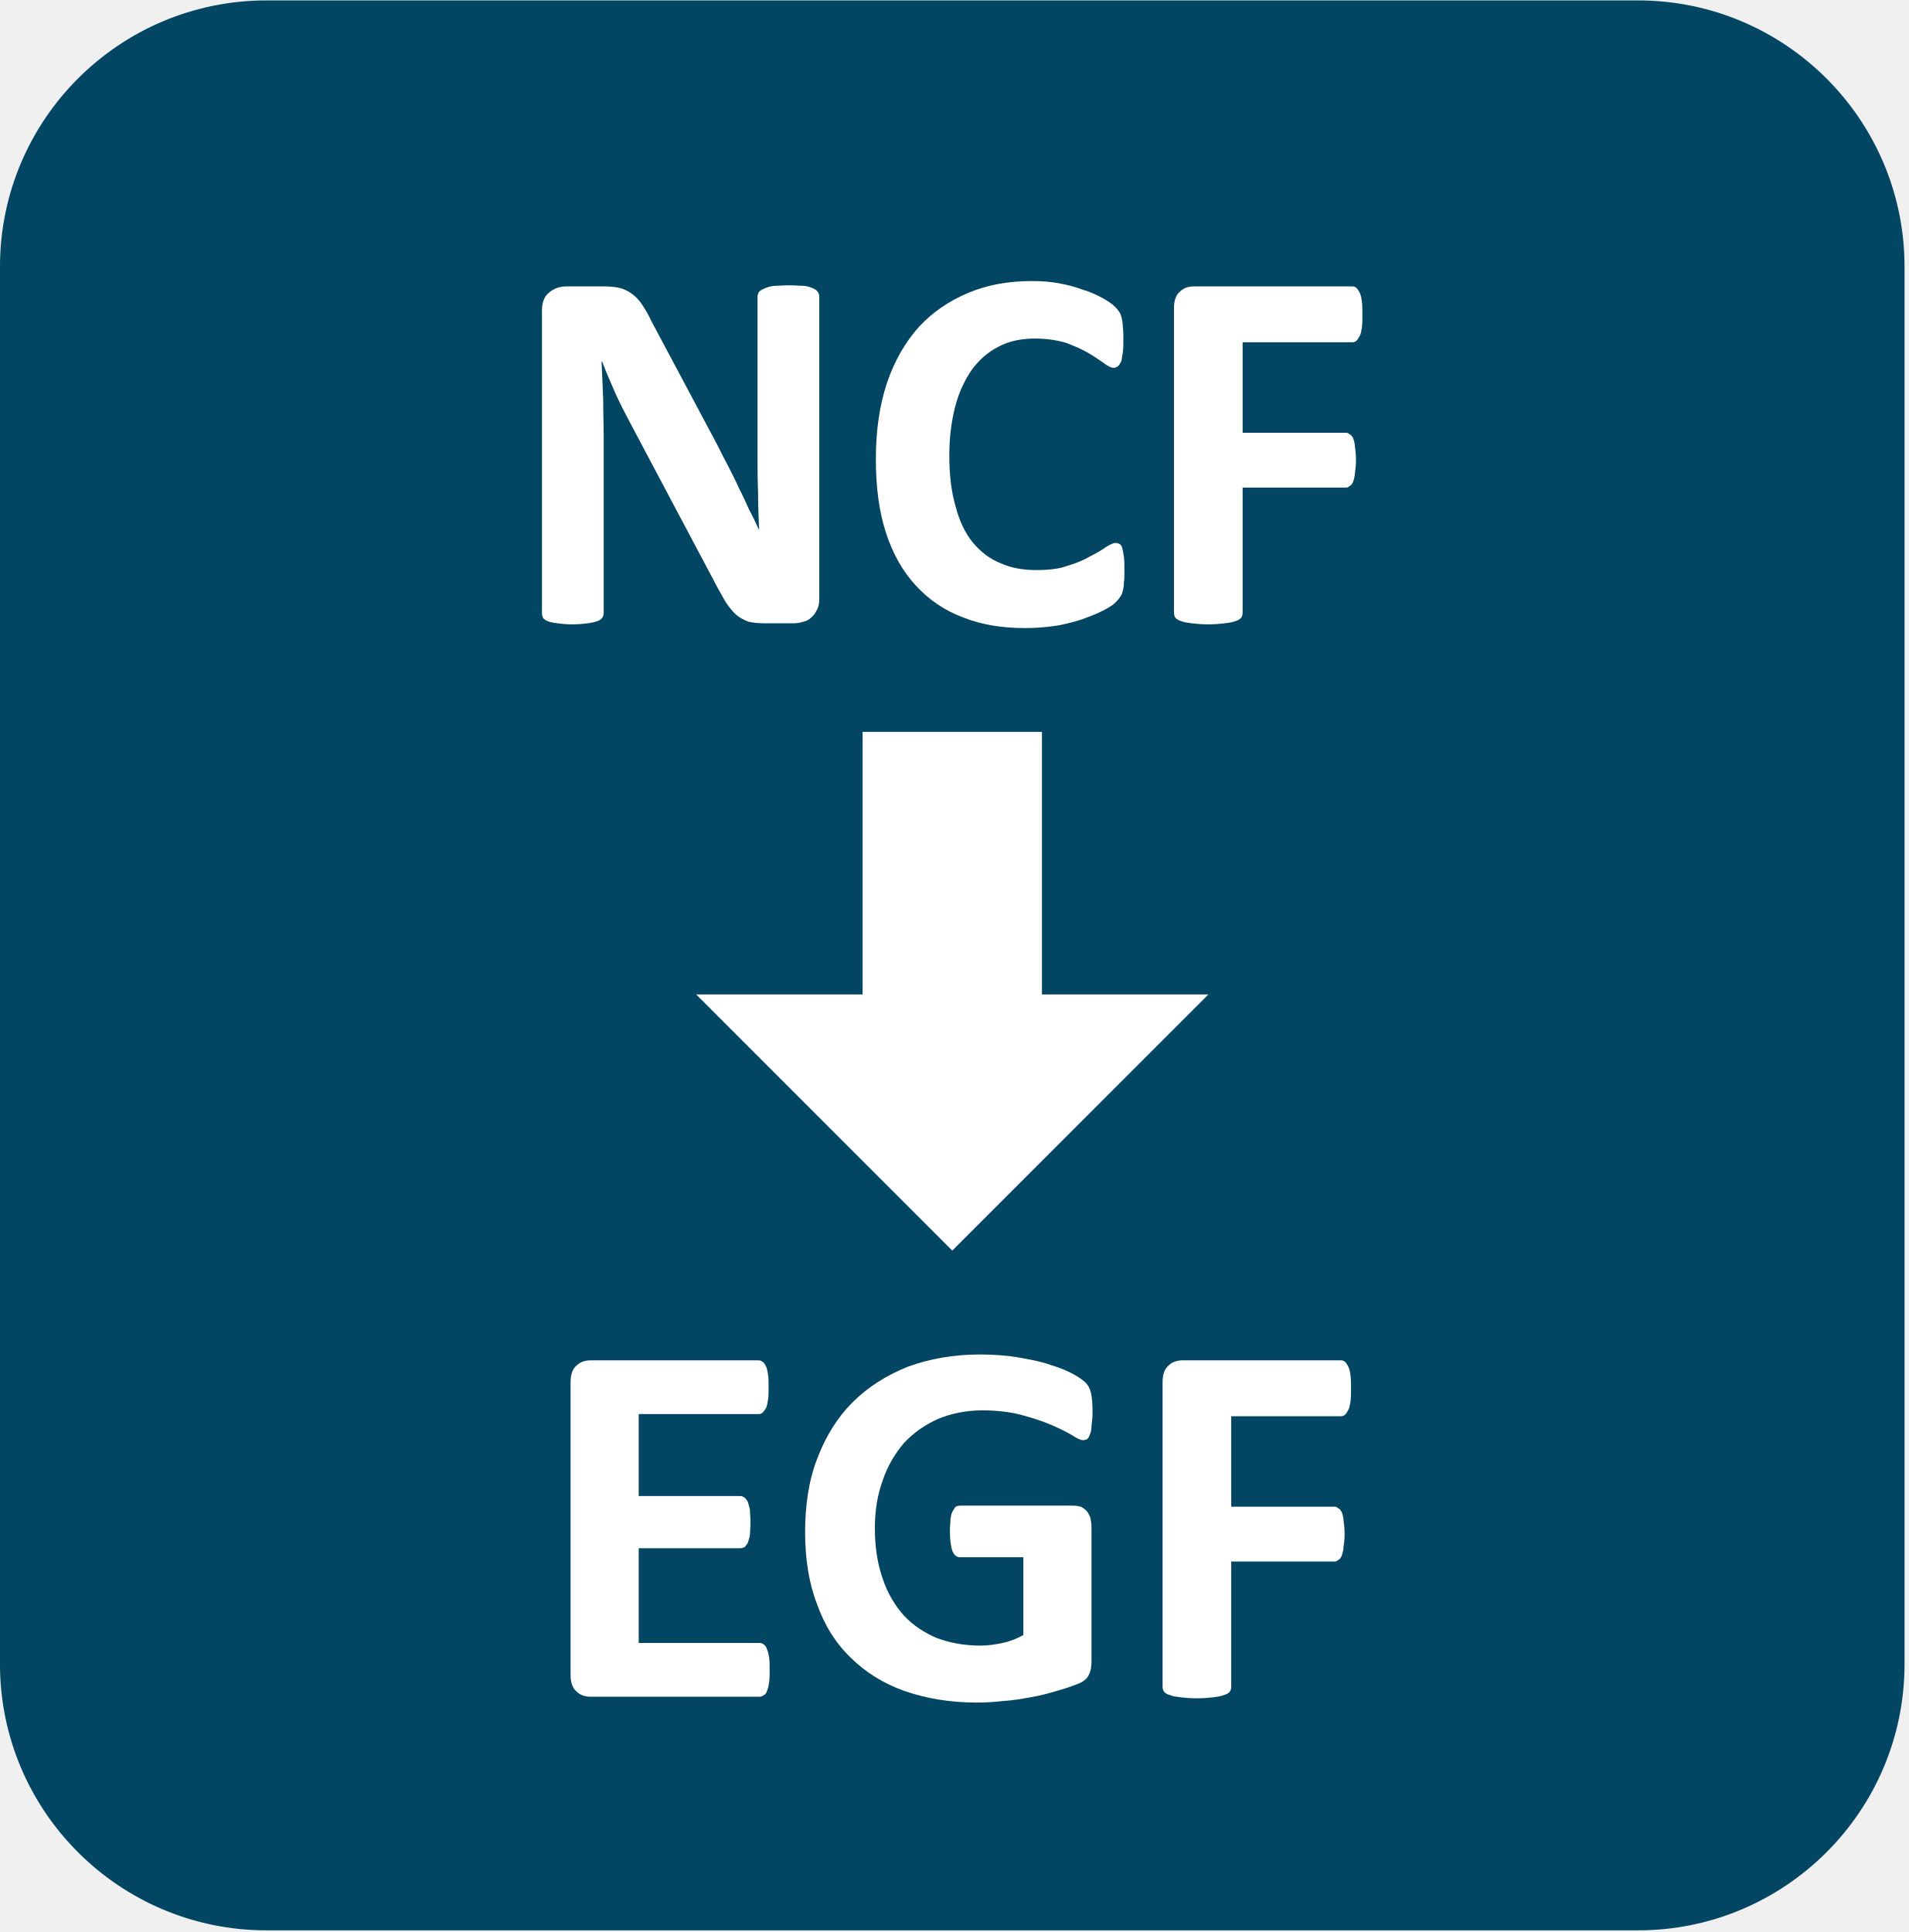
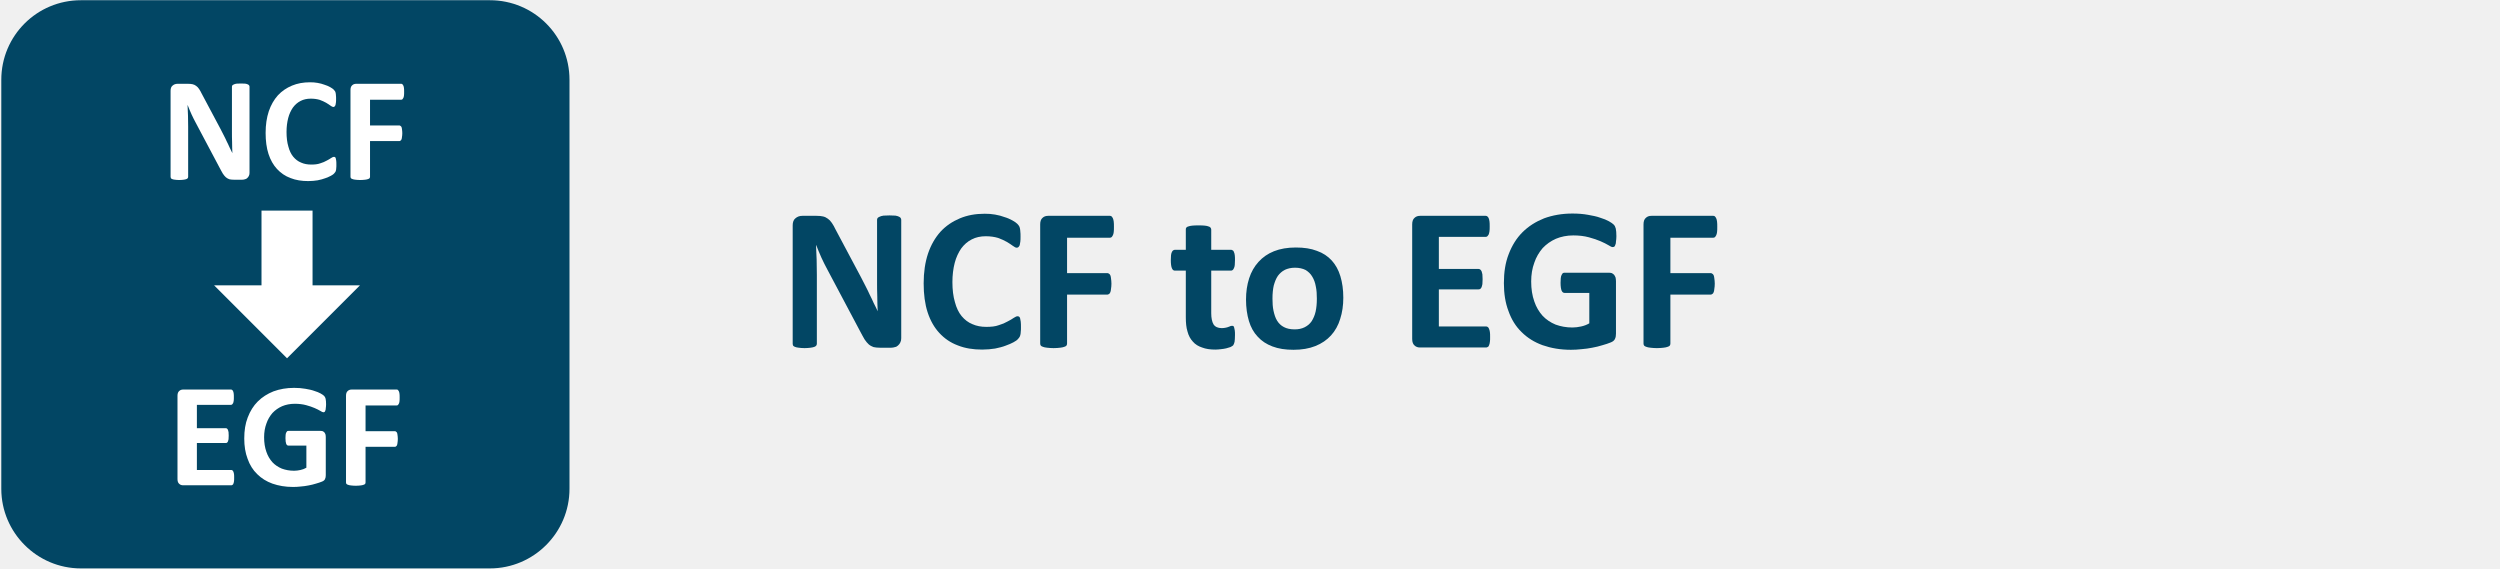
- <svg xmlns="http://www.w3.org/2000/svg" width="100%" height="100%" viewBox="0 0 239 242" version="1.1" xml:space="preserve" style="fill-rule:evenodd;clip-rule:evenodd;stroke-linejoin:round;stroke-miterlimit:2;">
-   <g transform="matrix(1,0,0,1,-1364.83,-2020.78)">
-     <g transform="matrix(5.39006,0,0,1.72574,0,0)">
-       <g transform="matrix(1,0,0,1,0.53475,387.929)">
-         <g transform="matrix(1.82233e-17,0.929531,-0.740924,1.41701e-16,3046.62,-47210.2)">
-           <path d="M51782.4,3719.52C51782.4,3714.91 51773.1,3711.16 51761.6,3711.16L51652.5,3711.16C51641,3711.16 51631.7,3714.91 51631.7,3719.52L51631.7,3762.53C51631.7,3767.14 51641,3770.89 51652.5,3770.89L51761.6,3770.89C51773.1,3770.89 51782.4,3767.14 51782.4,3762.53L51782.4,3719.52Z" style="fill:rgb(2,70,100);" />
+ <svg xmlns="http://www.w3.org/2000/svg" width="100%" height="100%" viewBox="0 0 1100 250" version="1.1" xml:space="preserve" style="fill-rule:evenodd;clip-rule:evenodd;stroke-linejoin:round;stroke-miterlimit:2;">
+   <g transform="matrix(1,0,0,1,-814.099,-2050.04)">
+     <g transform="matrix(6.59992,0,0,1.88002,0,0)">
+       <g transform="matrix(0.877211,0,0,0.917935,101.272,0)">
+         <g transform="matrix(0.169184,0,0,0.452248,0.419982,830.962)">
+           <rect x="146.28" y="789.301" width="1123.03" height="320.323" style="fill:none;" />
        </g>
-         <g transform="matrix(0.258086,0,0,0.806088,-13127.2,-2158.44)">
-           <g transform="matrix(47.9238,0,0,47.9238,51888.2,3705.15)">
-             <path d="M0.59,-0.045C0.59,-0.037 0.589,-0.031 0.586,-0.025C0.583,-0.019 0.58,-0.014 0.575,-0.01C0.571,-0.006 0.566,-0.003 0.56,-0.002C0.554,0 0.548,0.001 0.542,0.001L0.487,0.001C0.475,0.001 0.466,-0 0.457,-0.002C0.449,-0.005 0.441,-0.009 0.434,-0.015C0.427,-0.021 0.421,-0.029 0.414,-0.039C0.408,-0.05 0.4,-0.063 0.392,-0.079L0.235,-0.375C0.226,-0.392 0.216,-0.411 0.207,-0.431C0.198,-0.452 0.189,-0.472 0.182,-0.491L0.181,-0.491C0.182,-0.467 0.183,-0.444 0.184,-0.421C0.184,-0.397 0.185,-0.373 0.185,-0.349L0.185,-0.018C0.185,-0.015 0.184,-0.012 0.182,-0.009C0.18,-0.007 0.177,-0.004 0.173,-0.003C0.168,-0.001 0.162,0 0.155,0.001C0.147,0.002 0.138,0.003 0.126,0.003C0.115,0.003 0.105,0.002 0.098,0.001C0.09,0 0.084,-0.001 0.08,-0.003C0.076,-0.004 0.073,-0.007 0.071,-0.009C0.07,-0.012 0.069,-0.015 0.069,-0.018L0.069,-0.586C0.069,-0.601 0.073,-0.613 0.082,-0.62C0.091,-0.628 0.102,-0.632 0.115,-0.632L0.184,-0.632C0.196,-0.632 0.207,-0.631 0.215,-0.629C0.224,-0.627 0.231,-0.623 0.238,-0.618C0.245,-0.613 0.251,-0.607 0.257,-0.598C0.263,-0.589 0.269,-0.579 0.275,-0.566L0.398,-0.335C0.405,-0.321 0.412,-0.307 0.419,-0.294C0.426,-0.28 0.433,-0.267 0.439,-0.253C0.446,-0.24 0.452,-0.226 0.458,-0.213C0.465,-0.2 0.471,-0.187 0.477,-0.174L0.477,-0.174C0.476,-0.197 0.475,-0.221 0.475,-0.246C0.474,-0.27 0.474,-0.294 0.474,-0.316L0.474,-0.613C0.474,-0.616 0.475,-0.619 0.477,-0.622C0.479,-0.624 0.482,-0.626 0.487,-0.628C0.491,-0.63 0.497,-0.632 0.505,-0.633C0.512,-0.633 0.522,-0.634 0.534,-0.634C0.545,-0.634 0.554,-0.633 0.562,-0.633C0.569,-0.632 0.575,-0.63 0.579,-0.628C0.583,-0.626 0.586,-0.624 0.587,-0.622C0.589,-0.619 0.59,-0.616 0.59,-0.613L0.59,-0.045Z" style="fill:white;fill-rule:nonzero;" />
+         <g transform="matrix(0.118094,0,0,0.396183,-422.468,-200.778)">
+           <g transform="matrix(134.073,0,0,134.073,4291.39,3728.83)">
+             <path d="M0.59,-0.045C0.59,-0.037 0.589,-0.031 0.586,-0.025C0.583,-0.019 0.58,-0.014 0.575,-0.01C0.571,-0.006 0.566,-0.003 0.56,-0.002C0.554,0 0.548,0.001 0.542,0.001L0.487,0.001C0.475,0.001 0.466,-0 0.457,-0.002C0.449,-0.005 0.441,-0.009 0.434,-0.015C0.427,-0.021 0.421,-0.029 0.414,-0.039C0.408,-0.05 0.4,-0.063 0.392,-0.079L0.235,-0.375C0.226,-0.392 0.216,-0.411 0.207,-0.431C0.198,-0.452 0.189,-0.472 0.182,-0.491L0.181,-0.491C0.182,-0.467 0.183,-0.444 0.184,-0.421C0.184,-0.397 0.185,-0.373 0.185,-0.349L0.185,-0.018C0.185,-0.015 0.184,-0.012 0.182,-0.009C0.18,-0.007 0.177,-0.004 0.173,-0.003C0.168,-0.001 0.162,0 0.155,0.001C0.147,0.002 0.138,0.003 0.126,0.003C0.115,0.003 0.105,0.002 0.098,0.001C0.09,0 0.084,-0.001 0.08,-0.003C0.076,-0.004 0.073,-0.007 0.071,-0.009C0.07,-0.012 0.069,-0.015 0.069,-0.018L0.069,-0.586C0.069,-0.601 0.073,-0.613 0.082,-0.62C0.091,-0.628 0.102,-0.632 0.115,-0.632L0.184,-0.632C0.196,-0.632 0.207,-0.631 0.215,-0.629C0.224,-0.627 0.231,-0.623 0.238,-0.618C0.245,-0.613 0.251,-0.607 0.257,-0.598C0.263,-0.589 0.269,-0.579 0.275,-0.566L0.398,-0.335C0.405,-0.321 0.412,-0.307 0.419,-0.294C0.426,-0.28 0.433,-0.267 0.439,-0.253C0.446,-0.24 0.452,-0.226 0.458,-0.213C0.465,-0.2 0.471,-0.187 0.477,-0.174L0.477,-0.174C0.476,-0.197 0.475,-0.221 0.475,-0.246C0.474,-0.27 0.474,-0.294 0.474,-0.316L0.474,-0.613C0.474,-0.616 0.475,-0.619 0.477,-0.622C0.479,-0.624 0.482,-0.626 0.487,-0.628C0.491,-0.63 0.497,-0.632 0.505,-0.633C0.512,-0.633 0.522,-0.634 0.534,-0.634C0.545,-0.634 0.554,-0.633 0.562,-0.633C0.569,-0.632 0.575,-0.63 0.579,-0.628C0.583,-0.626 0.586,-0.624 0.587,-0.622C0.589,-0.619 0.59,-0.616 0.59,-0.613L0.59,-0.045Z" style="fill:rgb(2,70,100);fill-rule:nonzero;" />
          </g>
-           <g transform="matrix(47.9238,0,0,47.9238,51919.7,3705.15)">
-             <path d="M0.506,-0.096C0.506,-0.088 0.506,-0.081 0.505,-0.075C0.505,-0.069 0.504,-0.064 0.503,-0.06C0.502,-0.056 0.501,-0.053 0.499,-0.05C0.497,-0.047 0.495,-0.044 0.491,-0.04C0.488,-0.036 0.481,-0.031 0.47,-0.025C0.46,-0.02 0.448,-0.014 0.433,-0.009C0.418,-0.003 0.401,0.001 0.382,0.005C0.363,0.008 0.342,0.01 0.32,0.01C0.277,0.01 0.238,0.004 0.203,-0.01C0.168,-0.023 0.139,-0.043 0.114,-0.07C0.09,-0.096 0.071,-0.129 0.058,-0.169C0.045,-0.209 0.039,-0.255 0.039,-0.308C0.039,-0.361 0.046,-0.409 0.06,-0.451C0.074,-0.492 0.094,-0.527 0.12,-0.556C0.146,-0.584 0.177,-0.605 0.213,-0.62C0.249,-0.635 0.288,-0.642 0.332,-0.642C0.349,-0.642 0.366,-0.641 0.382,-0.638C0.399,-0.635 0.414,-0.631 0.427,-0.626C0.441,-0.622 0.454,-0.616 0.465,-0.61C0.476,-0.604 0.484,-0.598 0.488,-0.594C0.492,-0.59 0.495,-0.586 0.497,-0.583C0.499,-0.58 0.5,-0.576 0.501,-0.572C0.502,-0.567 0.503,-0.562 0.503,-0.556C0.504,-0.549 0.504,-0.542 0.504,-0.533C0.504,-0.523 0.504,-0.515 0.503,-0.508C0.502,-0.501 0.501,-0.495 0.5,-0.491C0.498,-0.487 0.496,-0.484 0.494,-0.482C0.491,-0.48 0.489,-0.479 0.486,-0.479C0.481,-0.479 0.475,-0.482 0.467,-0.488C0.46,-0.493 0.45,-0.5 0.438,-0.507C0.426,-0.514 0.412,-0.52 0.396,-0.526C0.379,-0.531 0.36,-0.534 0.337,-0.534C0.312,-0.534 0.289,-0.529 0.27,-0.519C0.25,-0.509 0.233,-0.494 0.219,-0.475C0.206,-0.456 0.195,-0.433 0.188,-0.406C0.181,-0.379 0.177,-0.348 0.177,-0.314C0.177,-0.277 0.181,-0.245 0.189,-0.218C0.196,-0.191 0.207,-0.168 0.221,-0.151C0.236,-0.133 0.253,-0.12 0.273,-0.112C0.293,-0.103 0.315,-0.099 0.34,-0.099C0.363,-0.099 0.383,-0.101 0.399,-0.107C0.416,-0.112 0.43,-0.118 0.442,-0.125C0.454,-0.131 0.464,-0.137 0.471,-0.142C0.479,-0.147 0.485,-0.15 0.489,-0.15C0.493,-0.15 0.495,-0.149 0.497,-0.148C0.499,-0.147 0.501,-0.144 0.502,-0.14C0.503,-0.136 0.504,-0.131 0.505,-0.124C0.506,-0.117 0.506,-0.107 0.506,-0.096Z" style="fill:white;fill-rule:nonzero;" />
+           <g transform="matrix(134.073,0,0,134.073,4379.7,3728.83)">
+             <path d="M0.506,-0.096C0.506,-0.088 0.506,-0.081 0.505,-0.075C0.505,-0.069 0.504,-0.064 0.503,-0.06C0.502,-0.056 0.501,-0.053 0.499,-0.05C0.497,-0.047 0.495,-0.044 0.491,-0.04C0.488,-0.036 0.481,-0.031 0.47,-0.025C0.46,-0.02 0.448,-0.014 0.433,-0.009C0.418,-0.003 0.401,0.001 0.382,0.005C0.363,0.008 0.342,0.01 0.32,0.01C0.277,0.01 0.238,0.004 0.203,-0.01C0.168,-0.023 0.139,-0.043 0.114,-0.07C0.09,-0.096 0.071,-0.129 0.058,-0.169C0.045,-0.209 0.039,-0.255 0.039,-0.308C0.039,-0.361 0.046,-0.409 0.06,-0.451C0.074,-0.492 0.094,-0.527 0.12,-0.556C0.146,-0.584 0.177,-0.605 0.213,-0.62C0.249,-0.635 0.288,-0.642 0.332,-0.642C0.349,-0.642 0.366,-0.641 0.382,-0.638C0.399,-0.635 0.414,-0.631 0.427,-0.626C0.441,-0.622 0.454,-0.616 0.465,-0.61C0.476,-0.604 0.484,-0.598 0.488,-0.594C0.492,-0.59 0.495,-0.586 0.497,-0.583C0.499,-0.58 0.5,-0.576 0.501,-0.572C0.502,-0.567 0.503,-0.562 0.503,-0.556C0.504,-0.549 0.504,-0.542 0.504,-0.533C0.504,-0.523 0.504,-0.515 0.503,-0.508C0.502,-0.501 0.501,-0.495 0.5,-0.491C0.498,-0.487 0.496,-0.484 0.494,-0.482C0.491,-0.48 0.489,-0.479 0.486,-0.479C0.481,-0.479 0.475,-0.482 0.467,-0.488C0.46,-0.493 0.45,-0.5 0.438,-0.507C0.426,-0.514 0.412,-0.52 0.396,-0.526C0.379,-0.531 0.36,-0.534 0.337,-0.534C0.312,-0.534 0.289,-0.529 0.27,-0.519C0.25,-0.509 0.233,-0.494 0.219,-0.475C0.206,-0.456 0.195,-0.433 0.188,-0.406C0.181,-0.379 0.177,-0.348 0.177,-0.314C0.177,-0.277 0.181,-0.245 0.189,-0.218C0.196,-0.191 0.207,-0.168 0.221,-0.151C0.236,-0.133 0.253,-0.12 0.273,-0.112C0.293,-0.103 0.315,-0.099 0.34,-0.099C0.363,-0.099 0.383,-0.101 0.399,-0.107C0.416,-0.112 0.43,-0.118 0.442,-0.125C0.454,-0.131 0.464,-0.137 0.471,-0.142C0.479,-0.147 0.485,-0.15 0.489,-0.15C0.493,-0.15 0.495,-0.149 0.497,-0.148C0.499,-0.147 0.501,-0.144 0.502,-0.14C0.503,-0.136 0.504,-0.131 0.505,-0.124C0.506,-0.117 0.506,-0.107 0.506,-0.096Z" style="fill:rgb(2,70,100);fill-rule:nonzero;" />
          </g>
-           <g transform="matrix(47.9238,0,0,47.9238,51945.1,3705.15)">
-             <path d="M0.423,-0.579C0.423,-0.569 0.423,-0.561 0.422,-0.554C0.421,-0.548 0.42,-0.542 0.418,-0.539C0.416,-0.535 0.414,-0.532 0.412,-0.53C0.41,-0.528 0.407,-0.527 0.404,-0.527L0.198,-0.527L0.198,-0.357L0.392,-0.357C0.395,-0.357 0.397,-0.356 0.399,-0.354C0.402,-0.353 0.404,-0.35 0.406,-0.346C0.407,-0.342 0.409,-0.337 0.409,-0.331C0.41,-0.324 0.411,-0.316 0.411,-0.306C0.411,-0.296 0.41,-0.288 0.409,-0.282C0.409,-0.275 0.407,-0.27 0.406,-0.266C0.404,-0.261 0.402,-0.258 0.399,-0.257C0.397,-0.255 0.395,-0.254 0.392,-0.254L0.198,-0.254L0.198,-0.019C0.198,-0.015 0.197,-0.012 0.195,-0.009C0.193,-0.007 0.189,-0.004 0.184,-0.003C0.179,-0.001 0.173,0 0.165,0.001C0.156,0.002 0.146,0.003 0.133,0.003C0.121,0.003 0.111,0.002 0.102,0.001C0.094,0 0.087,-0.001 0.083,-0.003C0.078,-0.004 0.074,-0.007 0.072,-0.009C0.07,-0.012 0.069,-0.015 0.069,-0.019L0.069,-0.591C0.069,-0.606 0.073,-0.616 0.08,-0.622C0.087,-0.629 0.096,-0.632 0.107,-0.632L0.404,-0.632C0.407,-0.632 0.41,-0.631 0.412,-0.629C0.414,-0.627 0.416,-0.624 0.418,-0.62C0.42,-0.616 0.421,-0.611 0.422,-0.604C0.423,-0.597 0.423,-0.589 0.423,-0.579Z" style="fill:white;fill-rule:nonzero;" />
+           <g transform="matrix(134.073,0,0,134.073,4450.67,3728.83)">
+             <path d="M0.423,-0.579C0.423,-0.569 0.423,-0.561 0.422,-0.554C0.421,-0.548 0.42,-0.542 0.418,-0.539C0.416,-0.535 0.414,-0.532 0.412,-0.53C0.41,-0.528 0.407,-0.527 0.404,-0.527L0.198,-0.527L0.198,-0.357L0.392,-0.357C0.395,-0.357 0.397,-0.356 0.399,-0.354C0.402,-0.353 0.404,-0.35 0.406,-0.346C0.407,-0.342 0.409,-0.337 0.409,-0.331C0.41,-0.324 0.411,-0.316 0.411,-0.306C0.411,-0.296 0.41,-0.288 0.409,-0.282C0.409,-0.275 0.407,-0.27 0.406,-0.266C0.404,-0.261 0.402,-0.258 0.399,-0.257C0.397,-0.255 0.395,-0.254 0.392,-0.254L0.198,-0.254L0.198,-0.019C0.198,-0.015 0.197,-0.012 0.195,-0.009C0.193,-0.007 0.189,-0.004 0.184,-0.003C0.179,-0.001 0.173,0 0.165,0.001C0.156,0.002 0.146,0.003 0.133,0.003C0.121,0.003 0.111,0.002 0.102,0.001C0.094,0 0.087,-0.001 0.083,-0.003C0.078,-0.004 0.074,-0.007 0.072,-0.009C0.07,-0.012 0.069,-0.015 0.069,-0.019L0.069,-0.591C0.069,-0.606 0.073,-0.616 0.08,-0.622C0.087,-0.629 0.096,-0.632 0.107,-0.632L0.404,-0.632C0.407,-0.632 0.41,-0.631 0.412,-0.629C0.414,-0.627 0.416,-0.624 0.418,-0.62C0.42,-0.616 0.421,-0.611 0.422,-0.604C0.423,-0.597 0.423,-0.589 0.423,-0.579Z" style="fill:rgb(2,70,100);fill-rule:nonzero;" />
+           </g>
+           <g transform="matrix(134.073,0,0,134.073,4542.51,3728.83)">
+             <path d="M0.319,-0.06C0.319,-0.045 0.318,-0.034 0.317,-0.027C0.315,-0.019 0.313,-0.014 0.31,-0.01C0.307,-0.007 0.302,-0.005 0.297,-0.002C0.291,0 0.284,0.002 0.277,0.004C0.269,0.006 0.261,0.007 0.252,0.008C0.243,0.009 0.234,0.01 0.225,0.01C0.2,0.01 0.179,0.007 0.161,0C0.143,-0.006 0.128,-0.015 0.117,-0.028C0.105,-0.041 0.096,-0.057 0.091,-0.077C0.085,-0.096 0.083,-0.119 0.083,-0.146L0.083,-0.369L0.03,-0.369C0.024,-0.369 0.019,-0.373 0.016,-0.381C0.013,-0.388 0.011,-0.401 0.011,-0.419C0.011,-0.428 0.012,-0.436 0.012,-0.443C0.013,-0.449 0.014,-0.455 0.016,-0.458C0.018,-0.462 0.02,-0.465 0.022,-0.466C0.025,-0.468 0.028,-0.469 0.031,-0.469L0.083,-0.469L0.083,-0.566C0.083,-0.569 0.083,-0.572 0.085,-0.575C0.087,-0.577 0.09,-0.58 0.095,-0.581C0.1,-0.583 0.106,-0.584 0.114,-0.585C0.122,-0.586 0.132,-0.586 0.144,-0.586C0.156,-0.586 0.166,-0.586 0.174,-0.585C0.182,-0.584 0.188,-0.583 0.192,-0.581C0.197,-0.58 0.2,-0.577 0.202,-0.575C0.204,-0.572 0.205,-0.569 0.205,-0.566L0.205,-0.469L0.3,-0.469C0.303,-0.469 0.306,-0.468 0.308,-0.466C0.311,-0.465 0.313,-0.462 0.314,-0.458C0.316,-0.455 0.317,-0.449 0.318,-0.443C0.319,-0.436 0.319,-0.428 0.319,-0.419C0.319,-0.401 0.318,-0.388 0.314,-0.381C0.311,-0.373 0.306,-0.369 0.3,-0.369L0.205,-0.369L0.205,-0.165C0.205,-0.141 0.209,-0.123 0.216,-0.111C0.224,-0.099 0.237,-0.093 0.256,-0.093C0.263,-0.093 0.269,-0.094 0.274,-0.095C0.279,-0.096 0.284,-0.097 0.288,-0.099C0.292,-0.1 0.295,-0.102 0.298,-0.103C0.301,-0.104 0.303,-0.104 0.306,-0.104C0.308,-0.104 0.309,-0.104 0.311,-0.103C0.313,-0.102 0.314,-0.099 0.315,-0.096C0.316,-0.093 0.317,-0.088 0.318,-0.082C0.319,-0.076 0.319,-0.069 0.319,-0.06Z" style="fill:rgb(2,70,100);fill-rule:nonzero;" />
+           </g>
+           <g transform="matrix(134.073,0,0,134.073,4587.69,3728.83)">
+             <path d="M0.502,-0.239C0.502,-0.202 0.497,-0.168 0.487,-0.137C0.478,-0.107 0.463,-0.08 0.443,-0.058C0.423,-0.036 0.398,-0.019 0.368,-0.007C0.338,0.005 0.303,0.011 0.263,0.011C0.224,0.011 0.191,0.006 0.162,-0.005C0.133,-0.016 0.11,-0.031 0.091,-0.052C0.072,-0.072 0.058,-0.097 0.049,-0.127C0.04,-0.157 0.035,-0.192 0.035,-0.23C0.035,-0.267 0.04,-0.301 0.05,-0.332C0.06,-0.363 0.075,-0.389 0.095,-0.411C0.115,-0.433 0.139,-0.45 0.169,-0.462C0.199,-0.474 0.234,-0.48 0.274,-0.48C0.313,-0.48 0.347,-0.475 0.375,-0.464C0.404,-0.454 0.428,-0.438 0.447,-0.417C0.465,-0.397 0.479,-0.372 0.488,-0.342C0.497,-0.312 0.502,-0.278 0.502,-0.239ZM0.375,-0.234C0.375,-0.255 0.374,-0.275 0.37,-0.293C0.367,-0.311 0.361,-0.327 0.353,-0.34C0.345,-0.354 0.334,-0.364 0.321,-0.372C0.307,-0.379 0.29,-0.383 0.27,-0.383C0.251,-0.383 0.235,-0.379 0.222,-0.373C0.208,-0.366 0.197,-0.356 0.188,-0.344C0.179,-0.331 0.173,-0.315 0.168,-0.297C0.164,-0.279 0.162,-0.258 0.162,-0.235C0.162,-0.214 0.163,-0.194 0.167,-0.176C0.171,-0.158 0.176,-0.142 0.184,-0.129C0.192,-0.116 0.203,-0.105 0.217,-0.098C0.23,-0.091 0.247,-0.087 0.268,-0.087C0.286,-0.087 0.302,-0.09 0.316,-0.097C0.33,-0.104 0.341,-0.113 0.35,-0.126C0.358,-0.139 0.365,-0.154 0.369,-0.172C0.373,-0.19 0.375,-0.211 0.375,-0.234Z" style="fill:rgb(2,70,100);fill-rule:nonzero;" />
+           </g>
+           <g transform="matrix(134.073,0,0,134.073,4690.07,3728.83)">
+             <path d="M0.443,-0.05C0.443,-0.041 0.443,-0.033 0.442,-0.027C0.441,-0.02 0.44,-0.015 0.438,-0.011C0.437,-0.007 0.435,-0.004 0.432,-0.003C0.43,-0.001 0.427,-0 0.424,-0L0.107,-0C0.096,-0 0.087,-0.003 0.08,-0.01C0.073,-0.016 0.069,-0.026 0.069,-0.041L0.069,-0.591C0.069,-0.606 0.073,-0.616 0.08,-0.622C0.087,-0.629 0.096,-0.632 0.107,-0.632L0.422,-0.632C0.425,-0.632 0.428,-0.631 0.43,-0.629C0.432,-0.628 0.434,-0.625 0.436,-0.621C0.438,-0.617 0.439,-0.612 0.44,-0.605C0.441,-0.599 0.441,-0.591 0.441,-0.581C0.441,-0.572 0.441,-0.564 0.44,-0.558C0.439,-0.552 0.438,-0.546 0.436,-0.542C0.434,-0.539 0.432,-0.536 0.43,-0.534C0.428,-0.532 0.425,-0.531 0.422,-0.531L0.197,-0.531L0.197,-0.377L0.388,-0.377C0.391,-0.377 0.393,-0.376 0.396,-0.374C0.398,-0.372 0.4,-0.37 0.402,-0.366C0.403,-0.362 0.405,-0.357 0.406,-0.351C0.406,-0.344 0.407,-0.337 0.407,-0.328C0.407,-0.318 0.406,-0.31 0.406,-0.304C0.405,-0.298 0.403,-0.293 0.402,-0.289C0.4,-0.286 0.398,-0.283 0.396,-0.281C0.393,-0.28 0.391,-0.279 0.388,-0.279L0.197,-0.279L0.197,-0.101L0.424,-0.101C0.427,-0.101 0.43,-0.1 0.432,-0.098C0.435,-0.096 0.437,-0.093 0.438,-0.089C0.44,-0.085 0.441,-0.08 0.442,-0.074C0.443,-0.068 0.443,-0.06 0.443,-0.05Z" style="fill:rgb(2,70,100);fill-rule:nonzero;" />
+           </g>
+           <g transform="matrix(134.073,0,0,134.073,4753.51,3728.83)">
+             <path d="M0.576,-0.534C0.576,-0.524 0.575,-0.516 0.574,-0.509C0.574,-0.502 0.573,-0.497 0.571,-0.493C0.57,-0.489 0.568,-0.486 0.566,-0.484C0.564,-0.483 0.561,-0.482 0.558,-0.482C0.554,-0.482 0.547,-0.485 0.538,-0.491C0.528,-0.497 0.516,-0.503 0.5,-0.51C0.484,-0.517 0.466,-0.523 0.444,-0.529C0.422,-0.535 0.397,-0.538 0.369,-0.538C0.338,-0.538 0.31,-0.532 0.286,-0.522C0.261,-0.511 0.24,-0.496 0.222,-0.477C0.205,-0.457 0.191,-0.434 0.182,-0.407C0.172,-0.38 0.167,-0.35 0.167,-0.317C0.167,-0.281 0.172,-0.249 0.182,-0.221C0.191,-0.194 0.205,-0.171 0.222,-0.152C0.239,-0.134 0.26,-0.12 0.284,-0.11C0.309,-0.101 0.335,-0.096 0.365,-0.096C0.379,-0.096 0.393,-0.098 0.407,-0.101C0.421,-0.104 0.434,-0.109 0.446,-0.116L0.446,-0.262L0.327,-0.262C0.321,-0.262 0.316,-0.266 0.313,-0.273C0.31,-0.281 0.308,-0.293 0.308,-0.311C0.308,-0.32 0.309,-0.327 0.309,-0.333C0.31,-0.34 0.311,-0.345 0.313,-0.348C0.315,-0.352 0.317,-0.355 0.319,-0.357C0.321,-0.358 0.324,-0.359 0.327,-0.359L0.54,-0.359C0.545,-0.359 0.55,-0.358 0.554,-0.357C0.558,-0.355 0.562,-0.352 0.565,-0.349C0.568,-0.345 0.57,-0.341 0.572,-0.336C0.573,-0.331 0.574,-0.325 0.574,-0.318L0.574,-0.067C0.574,-0.057 0.573,-0.049 0.569,-0.041C0.566,-0.034 0.559,-0.028 0.548,-0.024C0.538,-0.02 0.524,-0.015 0.509,-0.011C0.493,-0.006 0.477,-0.002 0.46,0.001C0.443,0.004 0.427,0.007 0.409,0.008C0.392,0.01 0.375,0.011 0.358,0.011C0.307,0.011 0.262,0.003 0.222,-0.011C0.183,-0.025 0.149,-0.046 0.121,-0.074C0.093,-0.101 0.072,-0.135 0.058,-0.175C0.043,-0.214 0.036,-0.259 0.036,-0.309C0.036,-0.361 0.043,-0.407 0.059,-0.448C0.075,-0.49 0.097,-0.525 0.125,-0.553C0.154,-0.582 0.189,-0.604 0.229,-0.62C0.27,-0.635 0.315,-0.643 0.365,-0.643C0.392,-0.643 0.417,-0.641 0.439,-0.637C0.462,-0.633 0.482,-0.629 0.498,-0.623C0.515,-0.618 0.529,-0.612 0.54,-0.606C0.551,-0.6 0.559,-0.594 0.563,-0.59C0.568,-0.585 0.571,-0.579 0.573,-0.571C0.575,-0.562 0.576,-0.55 0.576,-0.534Z" style="fill:rgb(2,70,100);fill-rule:nonzero;" />
+           </g>
+           <g transform="matrix(134.073,0,0,134.073,4838.94,3728.83)">
+             <path d="M0.423,-0.579C0.423,-0.569 0.423,-0.561 0.422,-0.554C0.421,-0.548 0.42,-0.542 0.418,-0.539C0.416,-0.535 0.414,-0.532 0.412,-0.53C0.41,-0.528 0.407,-0.527 0.404,-0.527L0.198,-0.527L0.198,-0.357L0.392,-0.357C0.395,-0.357 0.397,-0.356 0.399,-0.354C0.402,-0.353 0.404,-0.35 0.406,-0.346C0.407,-0.342 0.409,-0.337 0.409,-0.331C0.41,-0.324 0.411,-0.316 0.411,-0.306C0.411,-0.296 0.41,-0.288 0.409,-0.282C0.409,-0.275 0.407,-0.27 0.406,-0.266C0.404,-0.261 0.402,-0.258 0.399,-0.257C0.397,-0.255 0.395,-0.254 0.392,-0.254L0.198,-0.254L0.198,-0.019C0.198,-0.015 0.197,-0.012 0.195,-0.009C0.193,-0.007 0.189,-0.004 0.184,-0.003C0.179,-0.001 0.173,0 0.165,0.001C0.156,0.002 0.146,0.003 0.133,0.003C0.121,0.003 0.111,0.002 0.102,0.001C0.094,0 0.087,-0.001 0.083,-0.003C0.078,-0.004 0.074,-0.007 0.072,-0.009C0.07,-0.012 0.069,-0.015 0.069,-0.019L0.069,-0.591C0.069,-0.606 0.073,-0.616 0.08,-0.622C0.087,-0.629 0.096,-0.632 0.107,-0.632L0.404,-0.632C0.407,-0.632 0.41,-0.631 0.412,-0.629C0.414,-0.627 0.416,-0.624 0.418,-0.62C0.42,-0.616 0.421,-0.611 0.422,-0.604C0.423,-0.597 0.423,-0.589 0.423,-0.579Z" style="fill:rgb(2,70,100);fill-rule:nonzero;" />
          </g>
        </g>
-         <g transform="matrix(0.258086,0,0,0.806088,-13127,-2080.49)">
-           <g transform="matrix(47.9238,0,0,47.9238,51890,3705.15)">
-             <path d="M0.443,-0.05C0.443,-0.041 0.443,-0.033 0.442,-0.027C0.441,-0.02 0.44,-0.015 0.438,-0.011C0.437,-0.007 0.435,-0.004 0.432,-0.003C0.43,-0.001 0.427,-0 0.424,-0L0.107,-0C0.096,-0 0.087,-0.003 0.08,-0.01C0.073,-0.016 0.069,-0.026 0.069,-0.041L0.069,-0.591C0.069,-0.606 0.073,-0.616 0.08,-0.622C0.087,-0.629 0.096,-0.632 0.107,-0.632L0.422,-0.632C0.425,-0.632 0.428,-0.631 0.43,-0.629C0.432,-0.628 0.434,-0.625 0.436,-0.621C0.438,-0.617 0.439,-0.612 0.44,-0.605C0.441,-0.599 0.441,-0.591 0.441,-0.581C0.441,-0.572 0.441,-0.564 0.44,-0.558C0.439,-0.552 0.438,-0.546 0.436,-0.542C0.434,-0.539 0.432,-0.536 0.43,-0.534C0.428,-0.532 0.425,-0.531 0.422,-0.531L0.197,-0.531L0.197,-0.377L0.388,-0.377C0.391,-0.377 0.393,-0.376 0.396,-0.374C0.398,-0.372 0.4,-0.37 0.402,-0.366C0.403,-0.362 0.405,-0.357 0.406,-0.351C0.406,-0.344 0.407,-0.337 0.407,-0.328C0.407,-0.318 0.406,-0.31 0.406,-0.304C0.405,-0.298 0.403,-0.293 0.402,-0.289C0.4,-0.286 0.398,-0.283 0.396,-0.281C0.393,-0.28 0.391,-0.279 0.388,-0.279L0.197,-0.279L0.197,-0.101L0.424,-0.101C0.427,-0.101 0.43,-0.1 0.432,-0.098C0.435,-0.096 0.437,-0.093 0.438,-0.089C0.44,-0.085 0.441,-0.08 0.442,-0.074C0.443,-0.068 0.443,-0.06 0.443,-0.05Z" style="fill:white;fill-rule:nonzero;" />
+         <g transform="matrix(0.931001,0,0,1,-207.998,404.887)">
+           <g transform="matrix(1.88454e-17,0.961264,-0.776524,1.48509e-16,3178.74,-48848.6)">
+             <path d="M51782.4,3719.52C51782.4,3714.91 51772.9,3711.16 51761.3,3711.16L51652.8,3711.16C51641.1,3711.16 51631.7,3714.91 51631.7,3719.52L51631.7,3762.53C51631.7,3767.14 51641.1,3770.89 51652.8,3770.89L51761.3,3770.89C51772.9,3770.89 51782.4,3767.14 51782.4,3762.53L51782.4,3719.52Z" style="fill:rgb(2,70,100);" />
          </g>
-           <g transform="matrix(47.9238,0,0,47.9238,51912.7,3705.15)">
-             <path d="M0.576,-0.534C0.576,-0.524 0.575,-0.516 0.574,-0.509C0.574,-0.502 0.573,-0.497 0.571,-0.493C0.57,-0.489 0.568,-0.486 0.566,-0.484C0.564,-0.483 0.561,-0.482 0.558,-0.482C0.554,-0.482 0.547,-0.485 0.538,-0.491C0.528,-0.497 0.516,-0.503 0.5,-0.51C0.484,-0.517 0.466,-0.523 0.444,-0.529C0.422,-0.535 0.397,-0.538 0.369,-0.538C0.338,-0.538 0.31,-0.532 0.286,-0.522C0.261,-0.511 0.24,-0.496 0.222,-0.477C0.205,-0.457 0.191,-0.434 0.182,-0.407C0.172,-0.38 0.167,-0.35 0.167,-0.317C0.167,-0.281 0.172,-0.249 0.182,-0.221C0.191,-0.194 0.205,-0.171 0.222,-0.152C0.239,-0.134 0.26,-0.12 0.284,-0.11C0.309,-0.101 0.335,-0.096 0.365,-0.096C0.379,-0.096 0.393,-0.098 0.407,-0.101C0.421,-0.104 0.434,-0.109 0.446,-0.116L0.446,-0.262L0.327,-0.262C0.321,-0.262 0.316,-0.266 0.313,-0.273C0.31,-0.281 0.308,-0.293 0.308,-0.311C0.308,-0.32 0.309,-0.327 0.309,-0.333C0.31,-0.34 0.311,-0.345 0.313,-0.348C0.315,-0.352 0.317,-0.355 0.319,-0.357C0.321,-0.358 0.324,-0.359 0.327,-0.359L0.54,-0.359C0.545,-0.359 0.55,-0.358 0.554,-0.357C0.558,-0.355 0.562,-0.352 0.565,-0.349C0.568,-0.345 0.57,-0.341 0.572,-0.336C0.573,-0.331 0.574,-0.325 0.574,-0.318L0.574,-0.067C0.574,-0.057 0.573,-0.049 0.569,-0.041C0.566,-0.034 0.559,-0.028 0.548,-0.024C0.538,-0.02 0.524,-0.015 0.509,-0.011C0.493,-0.006 0.477,-0.002 0.46,0.001C0.443,0.004 0.427,0.007 0.409,0.008C0.392,0.01 0.375,0.011 0.358,0.011C0.307,0.011 0.262,0.003 0.222,-0.011C0.183,-0.025 0.149,-0.046 0.121,-0.074C0.093,-0.101 0.072,-0.135 0.058,-0.175C0.043,-0.214 0.036,-0.259 0.036,-0.309C0.036,-0.361 0.043,-0.407 0.059,-0.448C0.075,-0.49 0.097,-0.525 0.125,-0.553C0.154,-0.582 0.189,-0.604 0.229,-0.62C0.27,-0.635 0.315,-0.643 0.365,-0.643C0.392,-0.643 0.417,-0.641 0.439,-0.637C0.462,-0.633 0.482,-0.629 0.498,-0.623C0.515,-0.618 0.529,-0.612 0.54,-0.606C0.551,-0.6 0.559,-0.594 0.563,-0.59C0.568,-0.585 0.571,-0.579 0.573,-0.571C0.575,-0.562 0.576,-0.55 0.576,-0.534Z" style="fill:white;fill-rule:nonzero;" />
+           <g transform="matrix(0.258086,0,0,0.806088,-13128.1,-2157.86)">
+             <g transform="matrix(47.9238,0,0,47.9238,51888.2,3705.15)">
+               <path d="M0.59,-0.045C0.59,-0.037 0.589,-0.031 0.586,-0.025C0.583,-0.019 0.58,-0.014 0.575,-0.01C0.571,-0.006 0.566,-0.003 0.56,-0.002C0.554,0 0.548,0.001 0.542,0.001L0.487,0.001C0.475,0.001 0.466,-0 0.457,-0.002C0.449,-0.005 0.441,-0.009 0.434,-0.015C0.427,-0.021 0.421,-0.029 0.414,-0.039C0.408,-0.05 0.4,-0.063 0.392,-0.079L0.235,-0.375C0.226,-0.392 0.216,-0.411 0.207,-0.431C0.198,-0.452 0.189,-0.472 0.182,-0.491L0.181,-0.491C0.182,-0.467 0.183,-0.444 0.184,-0.421C0.184,-0.397 0.185,-0.373 0.185,-0.349L0.185,-0.018C0.185,-0.015 0.184,-0.012 0.182,-0.009C0.18,-0.007 0.177,-0.004 0.173,-0.003C0.168,-0.001 0.162,0 0.155,0.001C0.147,0.002 0.138,0.003 0.126,0.003C0.115,0.003 0.105,0.002 0.098,0.001C0.09,0 0.084,-0.001 0.08,-0.003C0.076,-0.004 0.073,-0.007 0.071,-0.009C0.07,-0.012 0.069,-0.015 0.069,-0.018L0.069,-0.586C0.069,-0.601 0.073,-0.613 0.082,-0.62C0.091,-0.628 0.102,-0.632 0.115,-0.632L0.184,-0.632C0.196,-0.632 0.207,-0.631 0.215,-0.629C0.224,-0.627 0.231,-0.623 0.238,-0.618C0.245,-0.613 0.251,-0.607 0.257,-0.598C0.263,-0.589 0.269,-0.579 0.275,-0.566L0.398,-0.335C0.405,-0.321 0.412,-0.307 0.419,-0.294C0.426,-0.28 0.433,-0.267 0.439,-0.253C0.446,-0.24 0.452,-0.226 0.458,-0.213C0.465,-0.2 0.471,-0.187 0.477,-0.174L0.477,-0.174C0.476,-0.197 0.475,-0.221 0.475,-0.246C0.474,-0.27 0.474,-0.294 0.474,-0.316L0.474,-0.613C0.474,-0.616 0.475,-0.619 0.477,-0.622C0.479,-0.624 0.482,-0.626 0.487,-0.628C0.491,-0.63 0.497,-0.632 0.505,-0.633C0.512,-0.633 0.522,-0.634 0.534,-0.634C0.545,-0.634 0.554,-0.633 0.562,-0.633C0.569,-0.632 0.575,-0.63 0.579,-0.628C0.583,-0.626 0.586,-0.624 0.587,-0.622C0.589,-0.619 0.59,-0.616 0.59,-0.613L0.59,-0.045Z" style="fill:white;fill-rule:nonzero;" />
+             </g>
+             <g transform="matrix(47.9238,0,0,47.9238,51919.7,3705.15)">
+               <path d="M0.506,-0.096C0.506,-0.088 0.506,-0.081 0.505,-0.075C0.505,-0.069 0.504,-0.064 0.503,-0.06C0.502,-0.056 0.501,-0.053 0.499,-0.05C0.497,-0.047 0.495,-0.044 0.491,-0.04C0.488,-0.036 0.481,-0.031 0.47,-0.025C0.46,-0.02 0.448,-0.014 0.433,-0.009C0.418,-0.003 0.401,0.001 0.382,0.005C0.363,0.008 0.342,0.01 0.32,0.01C0.277,0.01 0.238,0.004 0.203,-0.01C0.168,-0.023 0.139,-0.043 0.114,-0.07C0.09,-0.096 0.071,-0.129 0.058,-0.169C0.045,-0.209 0.039,-0.255 0.039,-0.308C0.039,-0.361 0.046,-0.409 0.06,-0.451C0.074,-0.492 0.094,-0.527 0.12,-0.556C0.146,-0.584 0.177,-0.605 0.213,-0.62C0.249,-0.635 0.288,-0.642 0.332,-0.642C0.349,-0.642 0.366,-0.641 0.382,-0.638C0.399,-0.635 0.414,-0.631 0.427,-0.626C0.441,-0.622 0.454,-0.616 0.465,-0.61C0.476,-0.604 0.484,-0.598 0.488,-0.594C0.492,-0.59 0.495,-0.586 0.497,-0.583C0.499,-0.58 0.5,-0.576 0.501,-0.572C0.502,-0.567 0.503,-0.562 0.503,-0.556C0.504,-0.549 0.504,-0.542 0.504,-0.533C0.504,-0.523 0.504,-0.515 0.503,-0.508C0.502,-0.501 0.501,-0.495 0.5,-0.491C0.498,-0.487 0.496,-0.484 0.494,-0.482C0.491,-0.48 0.489,-0.479 0.486,-0.479C0.481,-0.479 0.475,-0.482 0.467,-0.488C0.46,-0.493 0.45,-0.5 0.438,-0.507C0.426,-0.514 0.412,-0.52 0.396,-0.526C0.379,-0.531 0.36,-0.534 0.337,-0.534C0.312,-0.534 0.289,-0.529 0.27,-0.519C0.25,-0.509 0.233,-0.494 0.219,-0.475C0.206,-0.456 0.195,-0.433 0.188,-0.406C0.181,-0.379 0.177,-0.348 0.177,-0.314C0.177,-0.277 0.181,-0.245 0.189,-0.218C0.196,-0.191 0.207,-0.168 0.221,-0.151C0.236,-0.133 0.253,-0.12 0.273,-0.112C0.293,-0.103 0.315,-0.099 0.34,-0.099C0.363,-0.099 0.383,-0.101 0.399,-0.107C0.416,-0.112 0.43,-0.118 0.442,-0.125C0.454,-0.131 0.464,-0.137 0.471,-0.142C0.479,-0.147 0.485,-0.15 0.489,-0.15C0.493,-0.15 0.495,-0.149 0.497,-0.148C0.499,-0.147 0.501,-0.144 0.502,-0.14C0.503,-0.136 0.504,-0.131 0.505,-0.124C0.506,-0.117 0.506,-0.107 0.506,-0.096Z" style="fill:white;fill-rule:nonzero;" />
+             </g>
+             <g transform="matrix(47.9238,0,0,47.9238,51945.1,3705.15)">
+               <path d="M0.423,-0.579C0.423,-0.569 0.423,-0.561 0.422,-0.554C0.421,-0.548 0.42,-0.542 0.418,-0.539C0.416,-0.535 0.414,-0.532 0.412,-0.53C0.41,-0.528 0.407,-0.527 0.404,-0.527L0.198,-0.527L0.198,-0.357L0.392,-0.357C0.395,-0.357 0.397,-0.356 0.399,-0.354C0.402,-0.353 0.404,-0.35 0.406,-0.346C0.407,-0.342 0.409,-0.337 0.409,-0.331C0.41,-0.324 0.411,-0.316 0.411,-0.306C0.411,-0.296 0.41,-0.288 0.409,-0.282C0.409,-0.275 0.407,-0.27 0.406,-0.266C0.404,-0.261 0.402,-0.258 0.399,-0.257C0.397,-0.255 0.395,-0.254 0.392,-0.254L0.198,-0.254L0.198,-0.019C0.198,-0.015 0.197,-0.012 0.195,-0.009C0.193,-0.007 0.189,-0.004 0.184,-0.003C0.179,-0.001 0.173,0 0.165,0.001C0.156,0.002 0.146,0.003 0.133,0.003C0.121,0.003 0.111,0.002 0.102,0.001C0.094,0 0.087,-0.001 0.083,-0.003C0.078,-0.004 0.074,-0.007 0.072,-0.009C0.07,-0.012 0.069,-0.015 0.069,-0.019L0.069,-0.591C0.069,-0.606 0.073,-0.616 0.08,-0.622C0.087,-0.629 0.096,-0.632 0.107,-0.632L0.404,-0.632C0.407,-0.632 0.41,-0.631 0.412,-0.629C0.414,-0.627 0.416,-0.624 0.418,-0.62C0.42,-0.616 0.421,-0.611 0.422,-0.604C0.423,-0.597 0.423,-0.589 0.423,-0.579Z" style="fill:white;fill-rule:nonzero;" />
+             </g>
          </g>
-           <g transform="matrix(47.9238,0,0,47.9238,51943.3,3705.15)">
-             <path d="M0.423,-0.579C0.423,-0.569 0.423,-0.561 0.422,-0.554C0.421,-0.548 0.42,-0.542 0.418,-0.539C0.416,-0.535 0.414,-0.532 0.412,-0.53C0.41,-0.528 0.407,-0.527 0.404,-0.527L0.198,-0.527L0.198,-0.357L0.392,-0.357C0.395,-0.357 0.397,-0.356 0.399,-0.354C0.402,-0.353 0.404,-0.35 0.406,-0.346C0.407,-0.342 0.409,-0.337 0.409,-0.331C0.41,-0.324 0.411,-0.316 0.411,-0.306C0.411,-0.296 0.41,-0.288 0.409,-0.282C0.409,-0.275 0.407,-0.27 0.406,-0.266C0.404,-0.261 0.402,-0.258 0.399,-0.257C0.397,-0.255 0.395,-0.254 0.392,-0.254L0.198,-0.254L0.198,-0.019C0.198,-0.015 0.197,-0.012 0.195,-0.009C0.193,-0.007 0.189,-0.004 0.184,-0.003C0.179,-0.001 0.173,0 0.165,0.001C0.156,0.002 0.146,0.003 0.133,0.003C0.121,0.003 0.111,0.002 0.102,0.001C0.094,0 0.087,-0.001 0.083,-0.003C0.078,-0.004 0.074,-0.007 0.072,-0.009C0.07,-0.012 0.069,-0.015 0.069,-0.019L0.069,-0.591C0.069,-0.606 0.073,-0.616 0.08,-0.622C0.087,-0.629 0.096,-0.632 0.107,-0.632L0.404,-0.632C0.407,-0.632 0.41,-0.631 0.412,-0.629C0.414,-0.627 0.416,-0.624 0.418,-0.62C0.42,-0.616 0.421,-0.611 0.422,-0.604C0.423,-0.597 0.423,-0.589 0.423,-0.579Z" style="fill:white;fill-rule:nonzero;" />
+           <g transform="matrix(0.258086,0,0,0.806088,-13128,-2079.91)">
+             <g transform="matrix(47.9238,0,0,47.9238,51890,3705.15)">
+               <path d="M0.443,-0.05C0.443,-0.041 0.443,-0.033 0.442,-0.027C0.441,-0.02 0.44,-0.015 0.438,-0.011C0.437,-0.007 0.435,-0.004 0.432,-0.003C0.43,-0.001 0.427,-0 0.424,-0L0.107,-0C0.096,-0 0.087,-0.003 0.08,-0.01C0.073,-0.016 0.069,-0.026 0.069,-0.041L0.069,-0.591C0.069,-0.606 0.073,-0.616 0.08,-0.622C0.087,-0.629 0.096,-0.632 0.107,-0.632L0.422,-0.632C0.425,-0.632 0.428,-0.631 0.43,-0.629C0.432,-0.628 0.434,-0.625 0.436,-0.621C0.438,-0.617 0.439,-0.612 0.44,-0.605C0.441,-0.599 0.441,-0.591 0.441,-0.581C0.441,-0.572 0.441,-0.564 0.44,-0.558C0.439,-0.552 0.438,-0.546 0.436,-0.542C0.434,-0.539 0.432,-0.536 0.43,-0.534C0.428,-0.532 0.425,-0.531 0.422,-0.531L0.197,-0.531L0.197,-0.377L0.388,-0.377C0.391,-0.377 0.393,-0.376 0.396,-0.374C0.398,-0.372 0.4,-0.37 0.402,-0.366C0.403,-0.362 0.405,-0.357 0.406,-0.351C0.406,-0.344 0.407,-0.337 0.407,-0.328C0.407,-0.318 0.406,-0.31 0.406,-0.304C0.405,-0.298 0.403,-0.293 0.402,-0.289C0.4,-0.286 0.398,-0.283 0.396,-0.281C0.393,-0.28 0.391,-0.279 0.388,-0.279L0.197,-0.279L0.197,-0.101L0.424,-0.101C0.427,-0.101 0.43,-0.1 0.432,-0.098C0.435,-0.096 0.437,-0.093 0.438,-0.089C0.44,-0.085 0.441,-0.08 0.442,-0.074C0.443,-0.068 0.443,-0.06 0.443,-0.05Z" style="fill:white;fill-rule:nonzero;" />
+             </g>
+             <g transform="matrix(47.9238,0,0,47.9238,51912.7,3705.15)">
+               <path d="M0.576,-0.534C0.576,-0.524 0.575,-0.516 0.574,-0.509C0.574,-0.502 0.573,-0.497 0.571,-0.493C0.57,-0.489 0.568,-0.486 0.566,-0.484C0.564,-0.483 0.561,-0.482 0.558,-0.482C0.554,-0.482 0.547,-0.485 0.538,-0.491C0.528,-0.497 0.516,-0.503 0.5,-0.51C0.484,-0.517 0.466,-0.523 0.444,-0.529C0.422,-0.535 0.397,-0.538 0.369,-0.538C0.338,-0.538 0.31,-0.532 0.286,-0.522C0.261,-0.511 0.24,-0.496 0.222,-0.477C0.205,-0.457 0.191,-0.434 0.182,-0.407C0.172,-0.38 0.167,-0.35 0.167,-0.317C0.167,-0.281 0.172,-0.249 0.182,-0.221C0.191,-0.194 0.205,-0.171 0.222,-0.152C0.239,-0.134 0.26,-0.12 0.284,-0.11C0.309,-0.101 0.335,-0.096 0.365,-0.096C0.379,-0.096 0.393,-0.098 0.407,-0.101C0.421,-0.104 0.434,-0.109 0.446,-0.116L0.446,-0.262L0.327,-0.262C0.321,-0.262 0.316,-0.266 0.313,-0.273C0.31,-0.281 0.308,-0.293 0.308,-0.311C0.308,-0.32 0.309,-0.327 0.309,-0.333C0.31,-0.34 0.311,-0.345 0.313,-0.348C0.315,-0.352 0.317,-0.355 0.319,-0.357C0.321,-0.358 0.324,-0.359 0.327,-0.359L0.54,-0.359C0.545,-0.359 0.55,-0.358 0.554,-0.357C0.558,-0.355 0.562,-0.352 0.565,-0.349C0.568,-0.345 0.57,-0.341 0.572,-0.336C0.573,-0.331 0.574,-0.325 0.574,-0.318L0.574,-0.067C0.574,-0.057 0.573,-0.049 0.569,-0.041C0.566,-0.034 0.559,-0.028 0.548,-0.024C0.538,-0.02 0.524,-0.015 0.509,-0.011C0.493,-0.006 0.477,-0.002 0.46,0.001C0.443,0.004 0.427,0.007 0.409,0.008C0.392,0.01 0.375,0.011 0.358,0.011C0.307,0.011 0.262,0.003 0.222,-0.011C0.183,-0.025 0.149,-0.046 0.121,-0.074C0.093,-0.101 0.072,-0.135 0.058,-0.175C0.043,-0.214 0.036,-0.259 0.036,-0.309C0.036,-0.361 0.043,-0.407 0.059,-0.448C0.075,-0.49 0.097,-0.525 0.125,-0.553C0.154,-0.582 0.189,-0.604 0.229,-0.62C0.27,-0.635 0.315,-0.643 0.365,-0.643C0.392,-0.643 0.417,-0.641 0.439,-0.637C0.462,-0.633 0.482,-0.629 0.498,-0.623C0.515,-0.618 0.529,-0.612 0.54,-0.606C0.551,-0.6 0.559,-0.594 0.563,-0.59C0.568,-0.585 0.571,-0.579 0.573,-0.571C0.575,-0.562 0.576,-0.55 0.576,-0.534Z" style="fill:white;fill-rule:nonzero;" />
+             </g>
+             <g transform="matrix(47.9238,0,0,47.9238,51943.3,3705.15)">
+               <path d="M0.423,-0.579C0.423,-0.569 0.423,-0.561 0.422,-0.554C0.421,-0.548 0.42,-0.542 0.418,-0.539C0.416,-0.535 0.414,-0.532 0.412,-0.53C0.41,-0.528 0.407,-0.527 0.404,-0.527L0.198,-0.527L0.198,-0.357L0.392,-0.357C0.395,-0.357 0.397,-0.356 0.399,-0.354C0.402,-0.353 0.404,-0.35 0.406,-0.346C0.407,-0.342 0.409,-0.337 0.409,-0.331C0.41,-0.324 0.411,-0.316 0.411,-0.306C0.411,-0.296 0.41,-0.288 0.409,-0.282C0.409,-0.275 0.407,-0.27 0.406,-0.266C0.404,-0.261 0.402,-0.258 0.399,-0.257C0.397,-0.255 0.395,-0.254 0.392,-0.254L0.198,-0.254L0.198,-0.019C0.198,-0.015 0.197,-0.012 0.195,-0.009C0.193,-0.007 0.189,-0.004 0.184,-0.003C0.179,-0.001 0.173,0 0.165,0.001C0.156,0.002 0.146,0.003 0.133,0.003C0.121,0.003 0.111,0.002 0.102,0.001C0.094,0 0.087,-0.001 0.083,-0.003C0.078,-0.004 0.074,-0.007 0.072,-0.009C0.07,-0.012 0.069,-0.015 0.069,-0.019L0.069,-0.591C0.069,-0.606 0.073,-0.616 0.08,-0.622C0.087,-0.629 0.096,-0.632 0.107,-0.632L0.404,-0.632C0.407,-0.632 0.41,-0.631 0.412,-0.629C0.414,-0.627 0.416,-0.624 0.418,-0.62C0.42,-0.616 0.421,-0.611 0.422,-0.604C0.423,-0.597 0.423,-0.589 0.423,-0.579Z" style="fill:white;fill-rule:nonzero;" />
+             </g>
          </g>
-         </g>
-         <g transform="matrix(3.31324e-18,0.184468,-0.135564,2.85271e-17,866.206,-8748.21)">
-           <path d="M51956.8,4377.89L51956.8,4347.15L52060.1,4347.15L52060.1,4318.62L52160.9,4362.52L52060.1,4406.42L52060.1,4377.89L51956.8,4377.89Z" style="fill:white;" />
+           <g transform="matrix(3.31324e-18,0.184468,-0.135564,2.85271e-17,865.278,-8747.63)">
+             <path d="M51956.8,4377.89L51956.8,4347.15L52060.1,4347.15L52060.1,4318.62L52160.9,4362.52L52060.1,4406.42L52060.1,4377.89L51956.8,4377.89Z" style="fill:white;" />
+           </g>
        </g>
      </g>
    </g>
  </g>
</svg>
